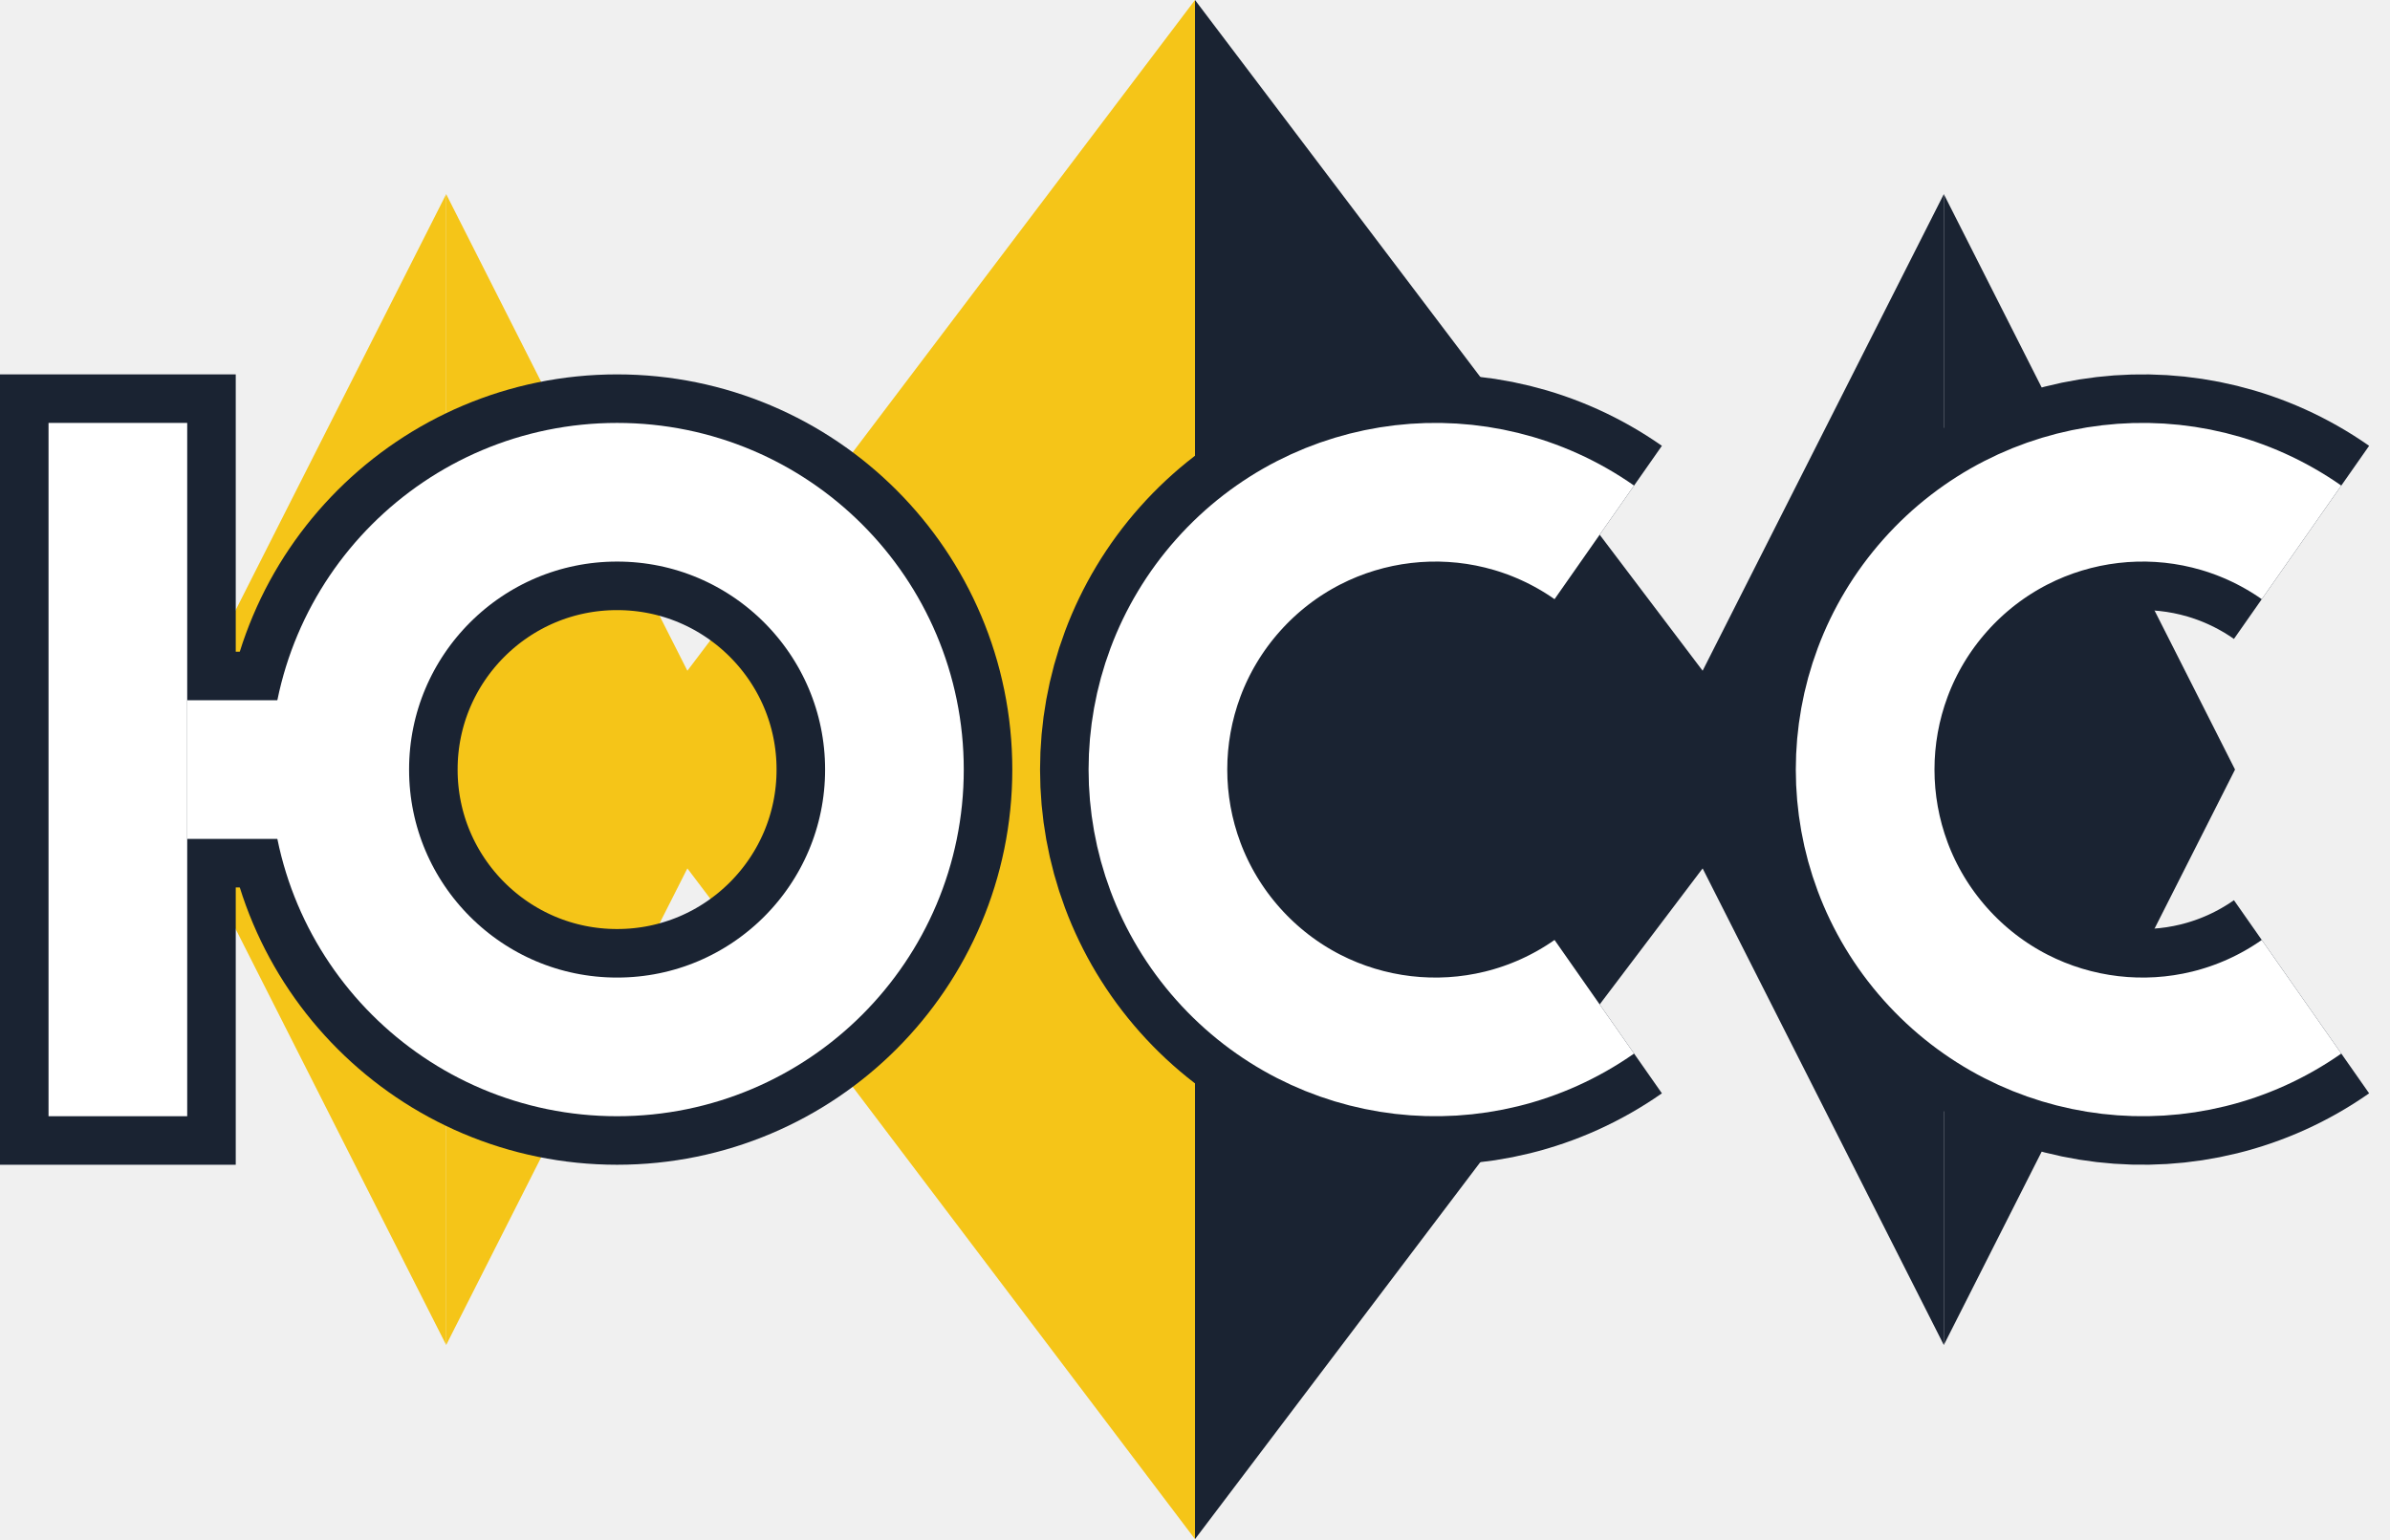
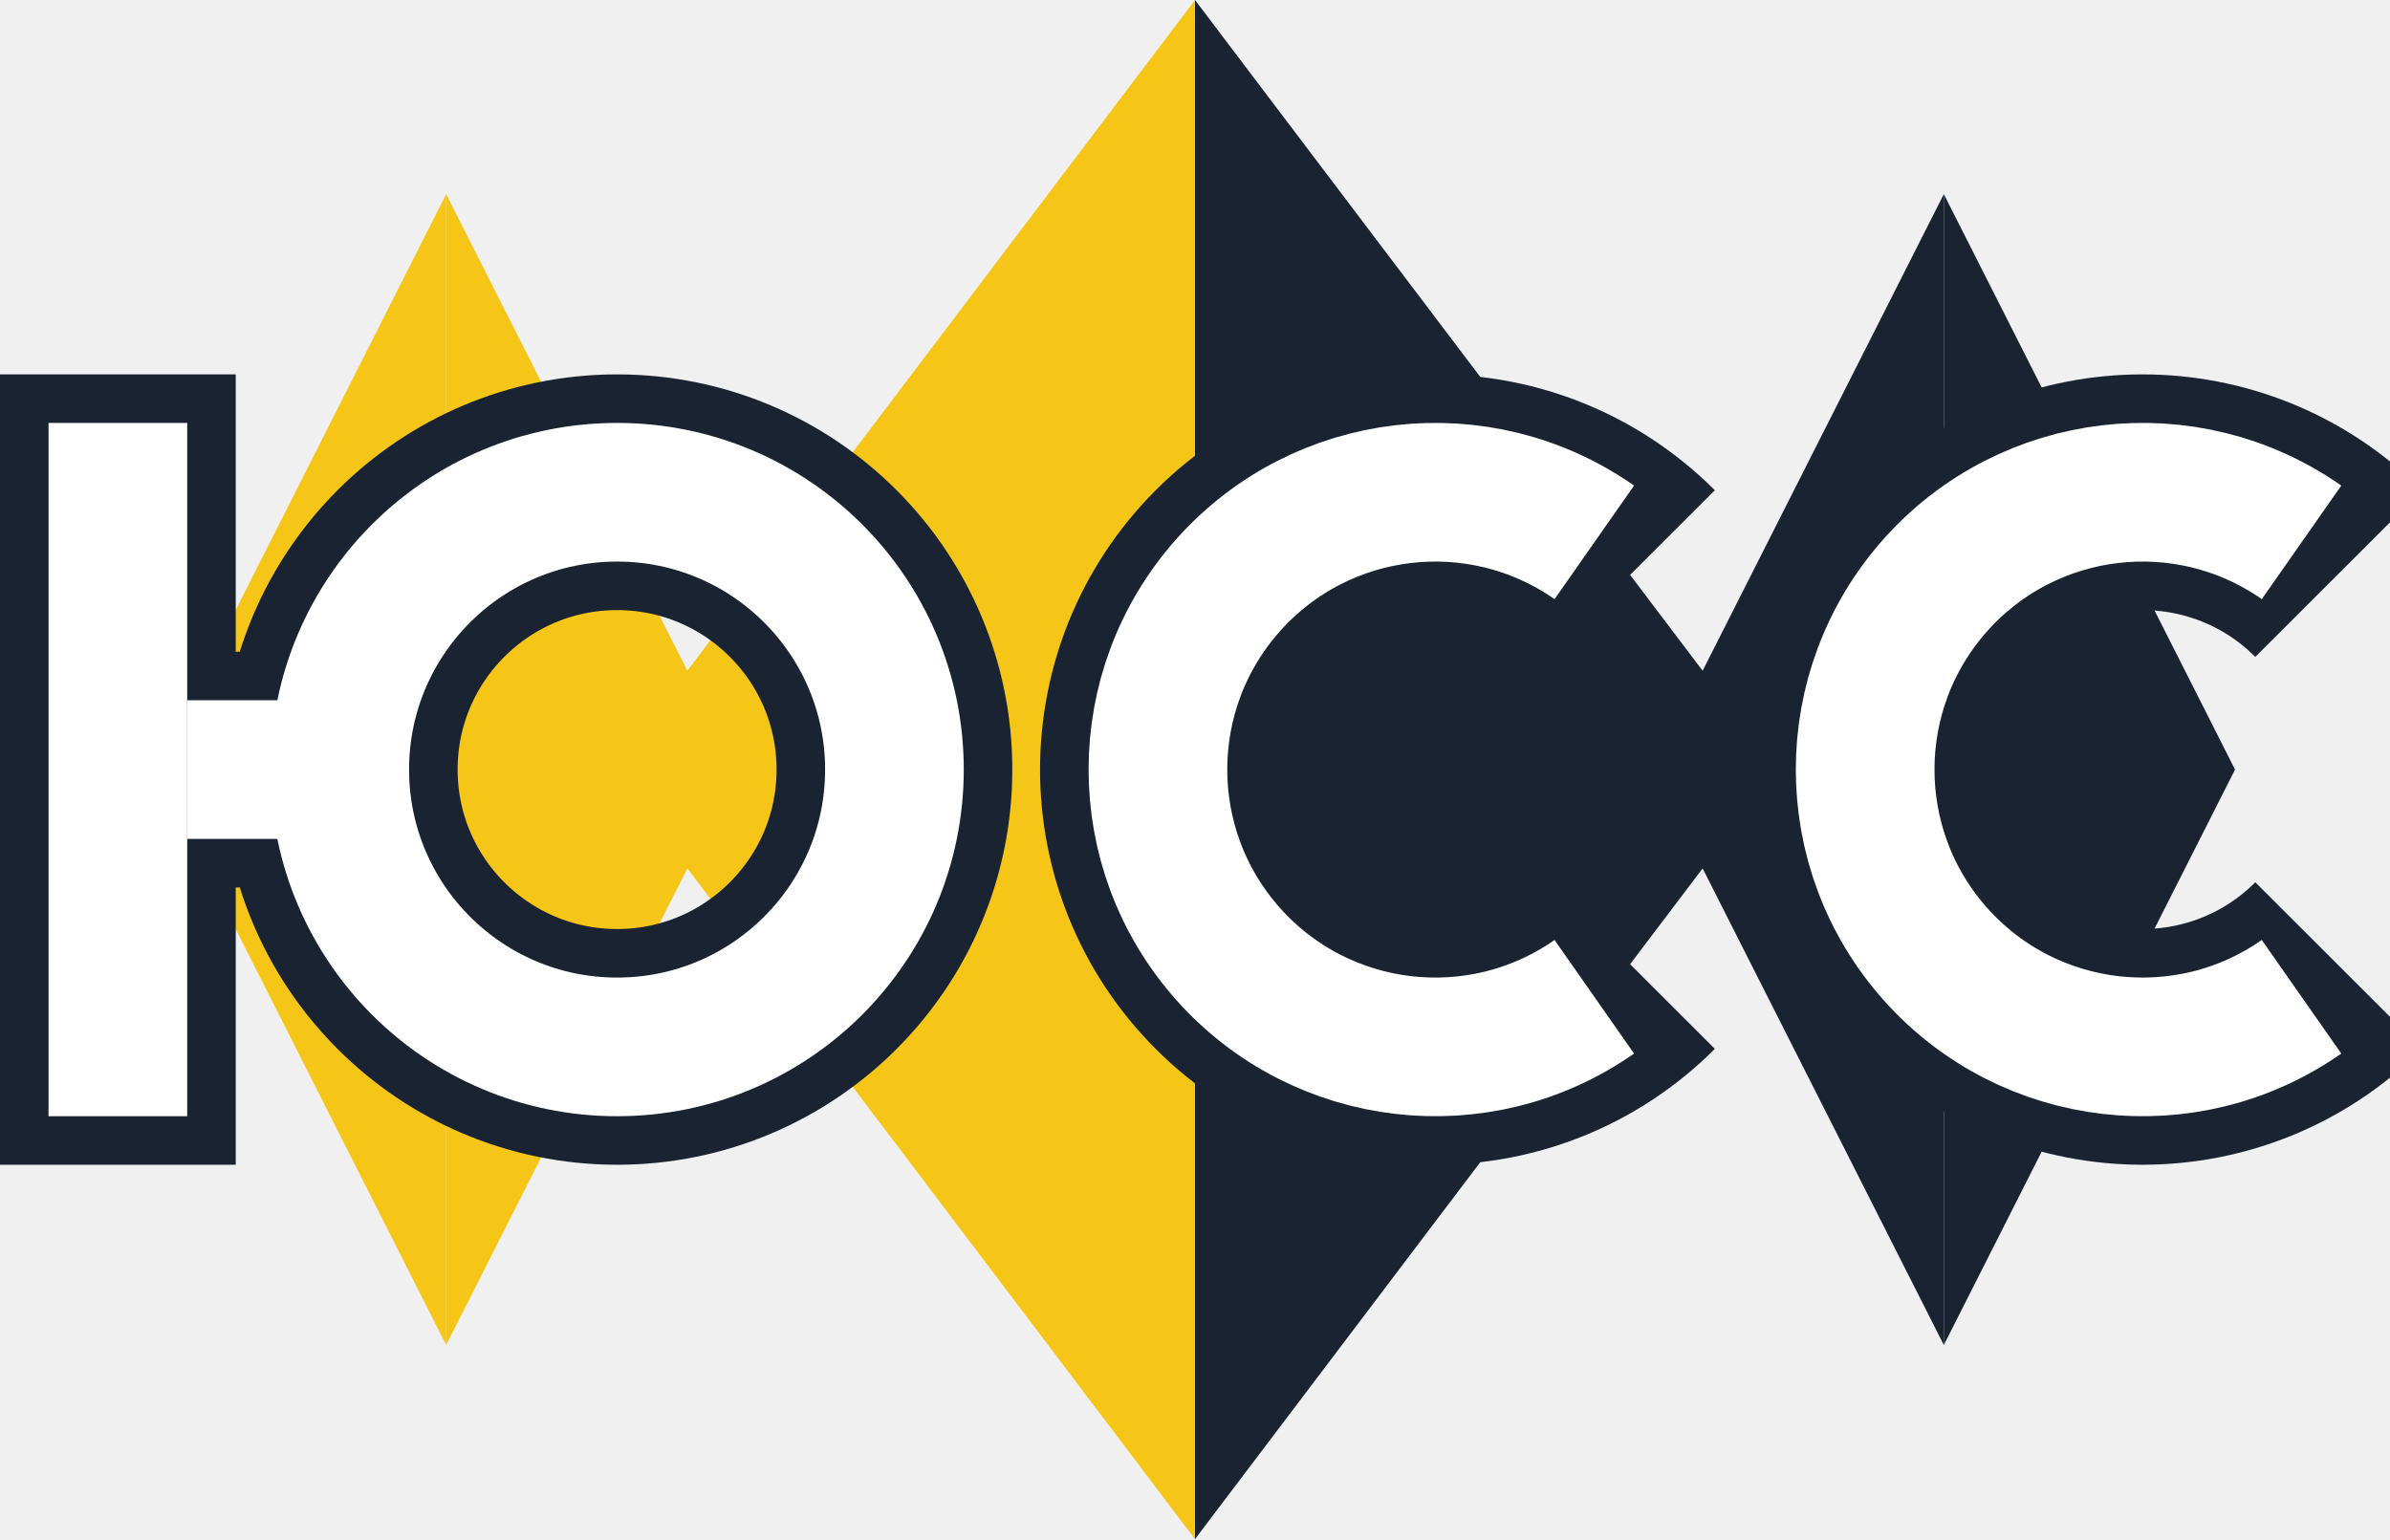
<svg xmlns="http://www.w3.org/2000/svg" viewBox="0 0 344.7 222" width="344.7" height="222" role="img" aria-label="ЮСС — ЮгСтройСегмент">
  <path d="M64.35 28 64.35 194 22.35 111Z" fill="#F5C518" />
  <path d="M64.35 28 106.35 111 64.35 194Z" fill="#F5C518" />
  <path d="M280.35 28 280.35 194 238.35 111Z" fill="#1A2332" />
  <path d="M280.35 28 322.35 111 280.35 194Z" fill="#1A2332" />
  <path d="M172.35 0 172.35 222 88.35 111Z" fill="#F5C518" />
  <path d="M172.35 0 256.35 111 172.35 222Z" fill="#1A2332" />
  <g transform="translate(7 61)">
    <g fill="#1A2332" stroke="#1A2332" stroke-width="14" stroke-linejoin="miter">
      <path d="M0 0h20v100H0z" />
      <path d="M20 40h22v20H20z" />
    </g>
    <g fill="none" stroke="#1A2332" stroke-width="34">
      <circle cx="82" cy="50" r="40" />
-       <path d="M222.94 17.23A40 40 0 1 0 222.94 82.77" />
-       <path d="M324.94 17.23A40 40 0 1 0 324.94 82.77" />
+       <path d="M228.3 21.73A40 40 0 1 0 228.3 78.27" />
+       <path d="M330.3 21.73A40 40 0 1 0 330.3 78.27" />
    </g>
    <g fill="#FFFFFF" stroke="#FFFFFF" stroke-width="0" stroke-linejoin="miter">
      <path d="M0 0h20v100H0z" />
      <path d="M20 40h22v20H20z" />
    </g>
    <g fill="none" stroke="#FFFFFF" stroke-width="20">
      <circle cx="82" cy="50" r="40" />
      <path d="M222.94 17.23A40 40 0 1 0 222.94 82.77" />
      <path d="M324.94 17.23A40 40 0 1 0 324.94 82.77" />
    </g>
  </g>
</svg>
